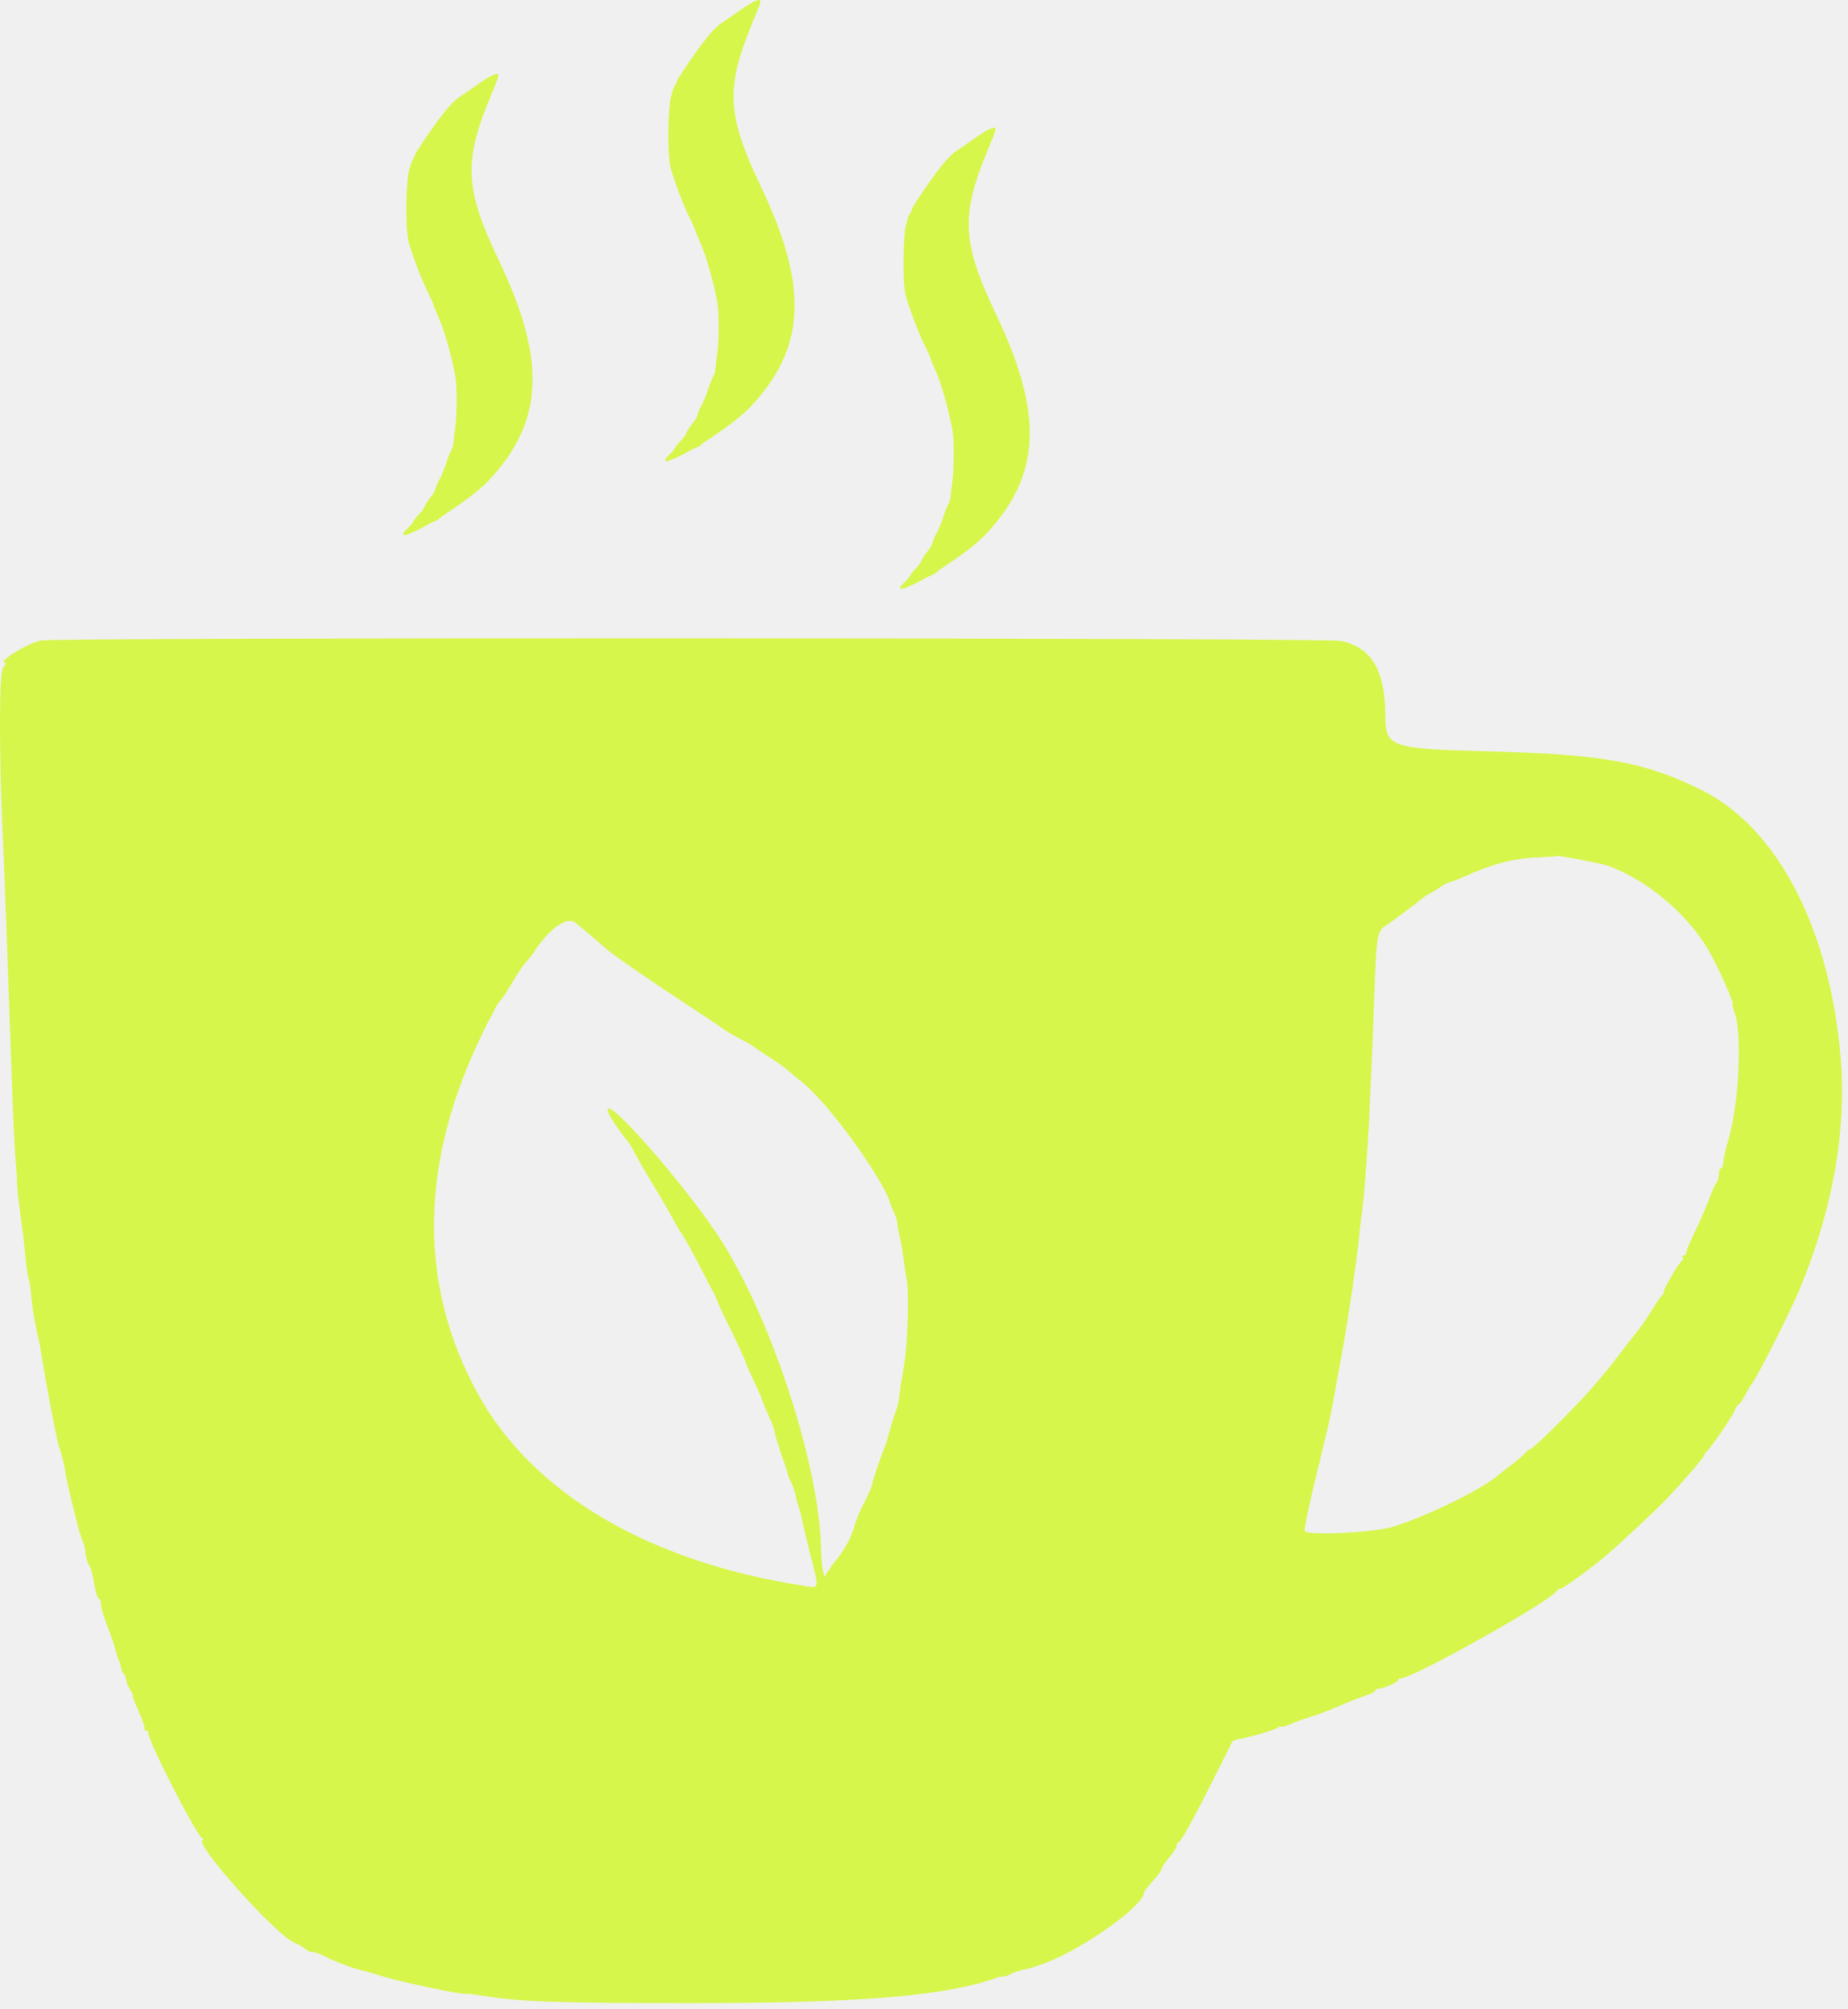
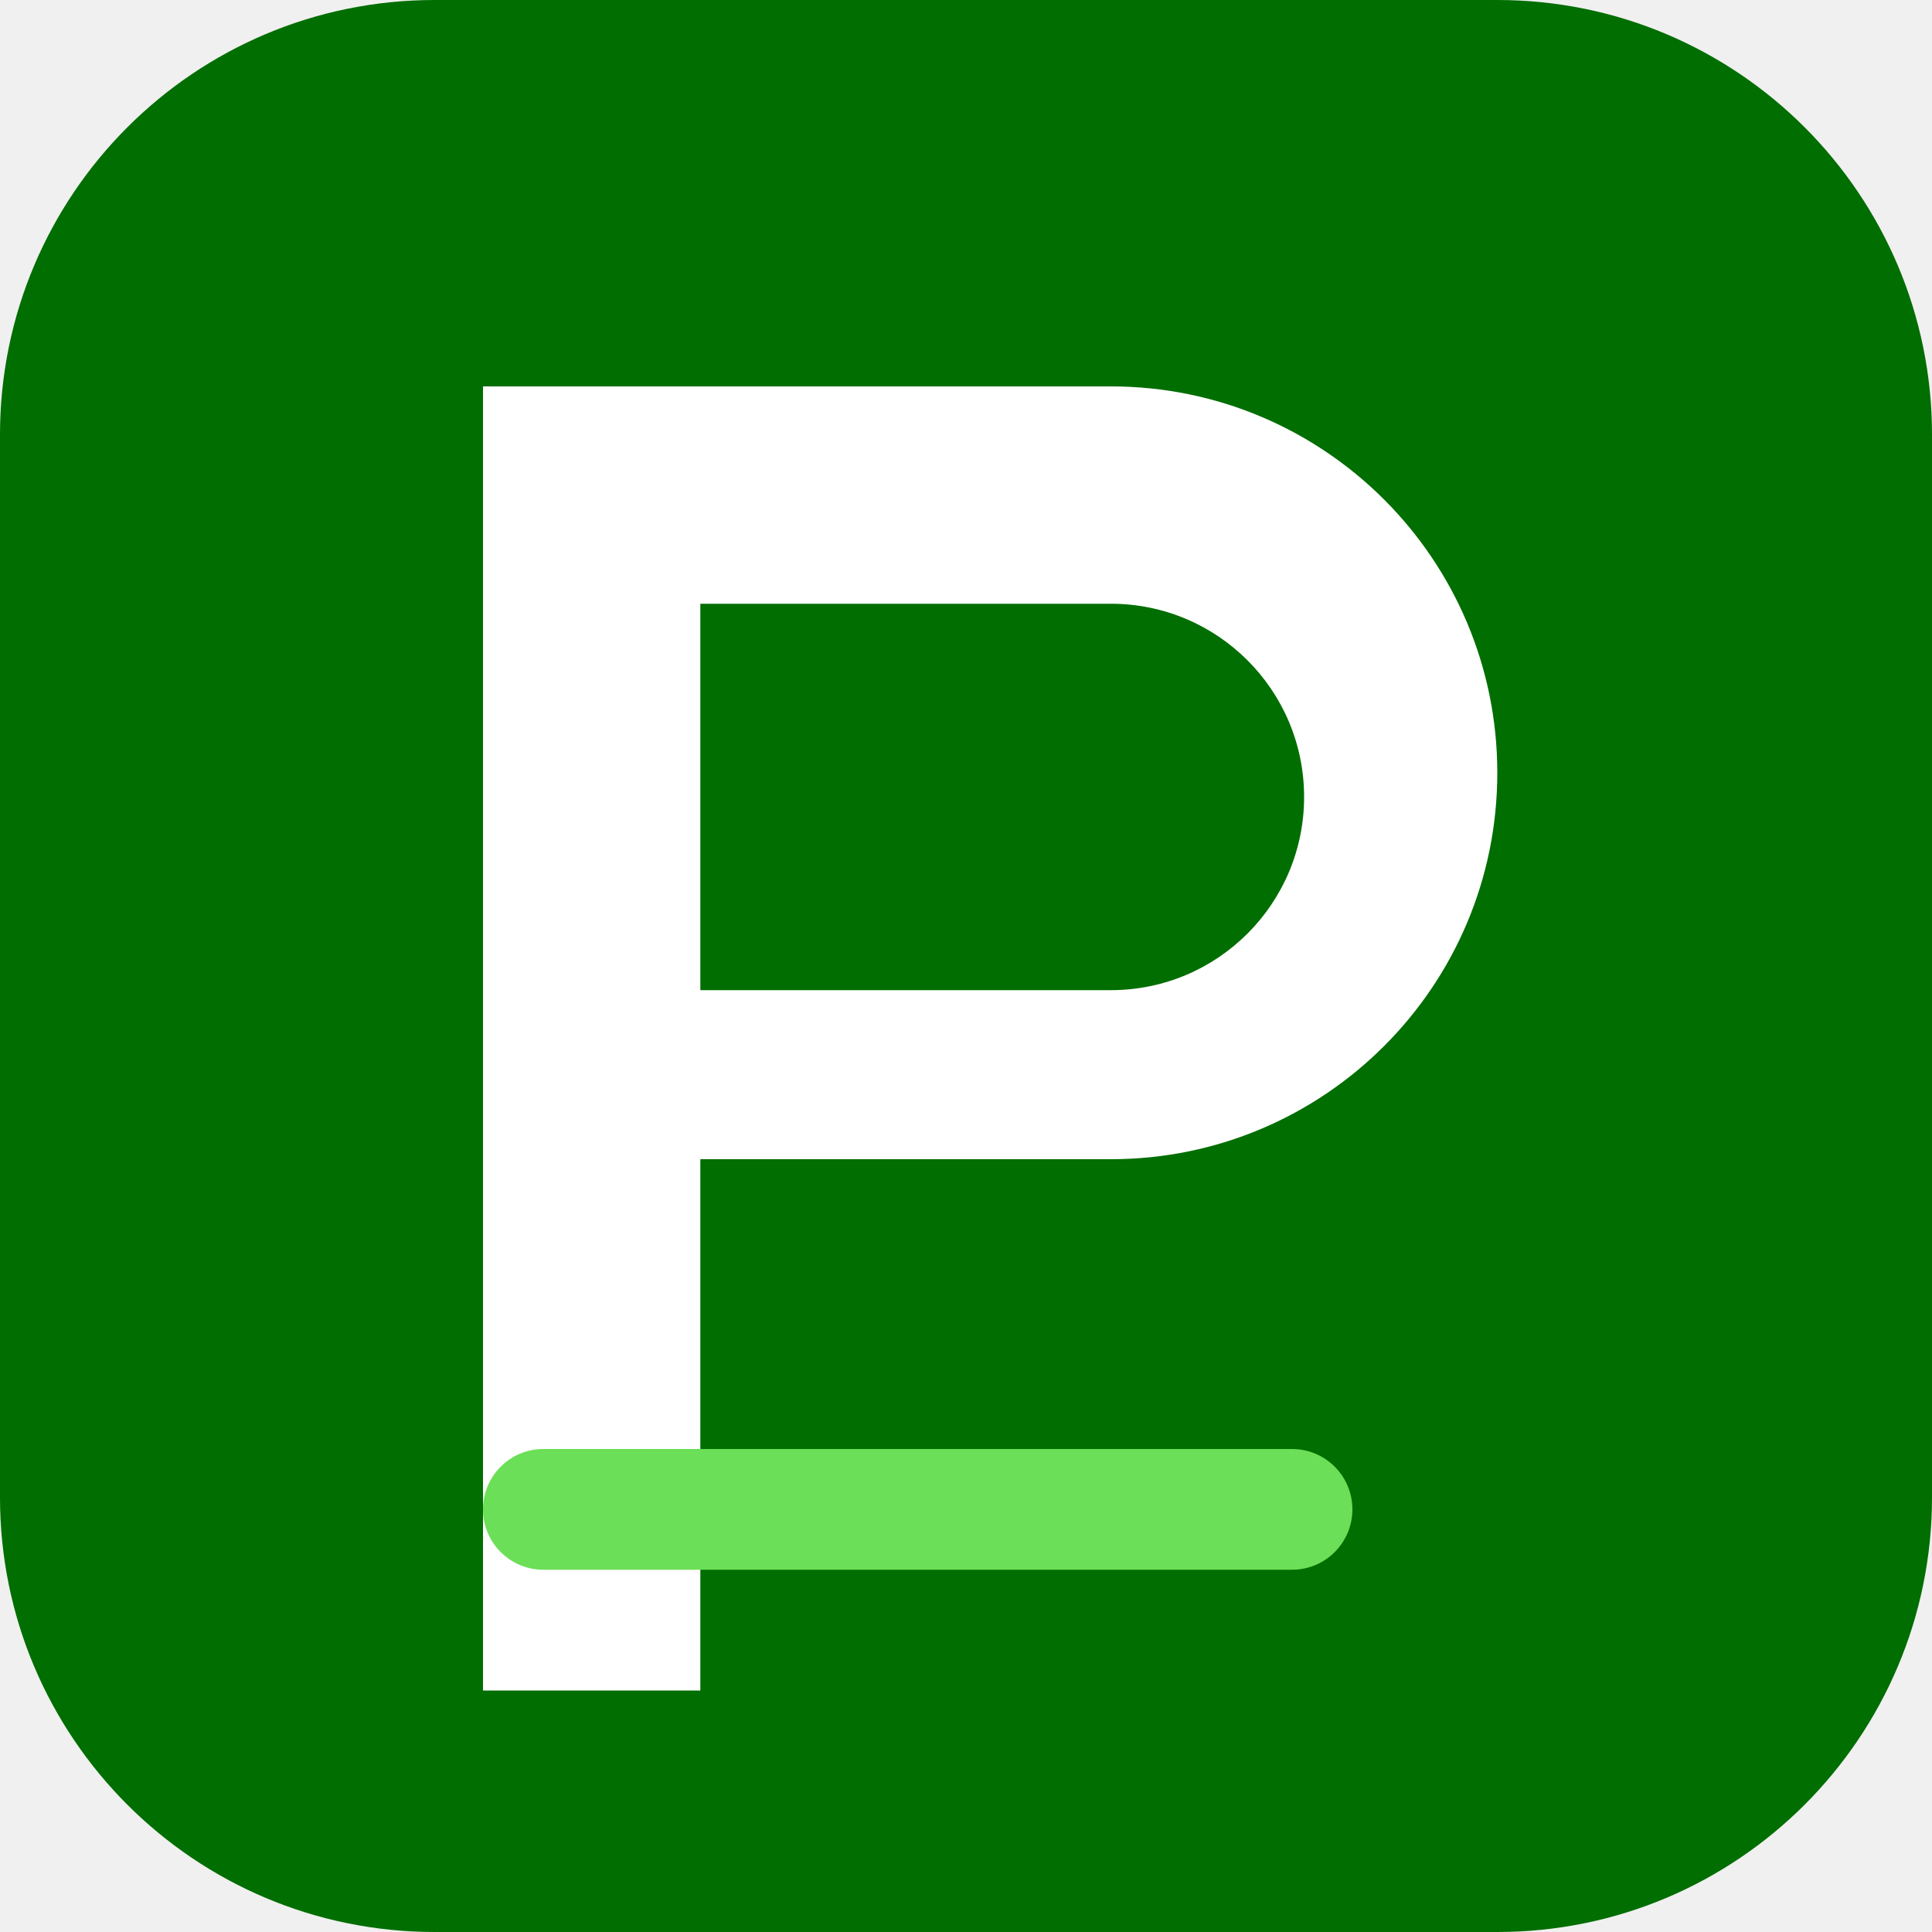
- <svg xmlns="http://www.w3.org/2000/svg" width="275" height="299" viewBox="0 0 275 299" fill="none">
-   <g clip-path="url(#clip0)">
-     <path fill-rule="evenodd" clip-rule="evenodd" d="M0.826 98.679C-0.63 98.679 3.667 95.922 6.049 95.328C7.957 94.852 197.387 94.913 199.613 95.39C204.144 96.362 206.151 99.699 206.206 106.355C206.247 111.253 206.774 111.438 221.79 111.829C238.744 112.27 245.027 113.43 253.456 117.676C264.648 123.313 272.41 138.345 273.998 157.461C274.893 168.233 272.803 180.022 267.907 191.827C266.441 195.361 261.325 205.449 260.675 206.086C260.571 206.188 260.158 206.897 259.758 207.66C259.357 208.424 258.919 209.049 258.786 209.049C258.652 209.049 258.445 209.341 258.325 209.697C258.017 210.615 254.703 215.483 253.976 216.086C253.853 216.188 253.686 216.463 253.605 216.697C253.459 217.115 250.485 220.558 248.037 223.143C246.792 224.458 241.983 228.969 239.555 231.102C237.407 232.987 232.675 236.457 232.251 236.457C232.031 236.457 231.796 236.593 231.728 236.76C231.184 238.098 210.335 249.79 208.494 249.79C208.269 249.79 208.086 249.923 208.086 250.086C208.086 250.403 205.494 251.472 205.031 251.347C204.878 251.305 204.753 251.412 204.753 251.583C204.753 251.754 204.044 252.12 203.179 252.397C202.313 252.675 200.56 253.362 199.282 253.926C198.005 254.49 196.172 255.191 195.208 255.485C194.245 255.778 192.831 256.286 192.068 256.613C191.304 256.94 190.679 257.101 190.679 256.972C190.679 256.842 190.47 256.909 190.216 257.119C189.815 257.45 186.362 258.473 184.24 258.889C183.856 258.964 183.512 259.073 183.476 259.13C183.44 259.188 182.287 261.484 180.914 264.234C177.767 270.54 175.854 274.014 175.443 274.173C175.267 274.241 175.123 274.497 175.123 274.742C175.123 274.988 174.63 275.765 174.027 276.471C173.424 277.176 172.924 277.929 172.916 278.144C172.908 278.358 172.318 279.171 171.605 279.949C170.892 280.728 170.308 281.486 170.308 281.634C170.308 283.63 161.091 290.166 155.308 292.27C153.884 292.789 153.379 292.935 151.814 293.283C151.42 293.37 150.76 293.623 150.347 293.843C149.935 294.064 149.466 294.216 149.305 294.181C149.144 294.146 148.762 294.208 148.456 294.319C140.918 297.055 128.182 298.123 103.086 298.123C82.418 298.123 77.572 297.946 71.419 296.966C70.503 296.82 69.643 296.724 69.509 296.752C68.747 296.915 59.445 294.953 56.573 294.024C55.639 293.722 54.556 293.411 54.166 293.332C52.863 293.071 49.796 291.938 48.476 291.23C47.758 290.846 46.889 290.531 46.544 290.531C46.199 290.531 45.697 290.315 45.427 290.052C45.158 289.789 44.401 289.354 43.744 289.085C40.984 287.957 28.478 273.892 30.204 273.858C30.363 273.855 30.313 273.73 30.091 273.581C29.064 272.885 21.821 258.669 22.075 257.846C22.122 257.693 21.966 257.568 21.728 257.568C21.49 257.568 21.394 257.47 21.513 257.351C21.632 257.231 21.251 256.065 20.664 254.758C20.078 253.452 19.679 252.383 19.777 252.383C19.875 252.383 19.714 252.008 19.42 251.549C19.126 251.091 18.831 250.383 18.764 249.975C18.697 249.568 18.521 249.144 18.373 249.033C18.226 248.923 18.054 248.506 17.992 248.107C17.93 247.709 17.782 247.216 17.664 247.012C17.545 246.809 17.332 246.142 17.19 245.531C17.048 244.92 16.504 243.339 15.981 242.019C15.458 240.698 15.031 239.24 15.031 238.778C15.031 238.316 14.904 237.938 14.749 237.938C14.593 237.938 14.358 237.397 14.226 236.734C14.093 236.072 13.887 235.031 13.767 234.42C13.647 233.809 13.404 233.127 13.228 232.904C13.052 232.682 12.834 231.932 12.744 231.238C12.654 230.543 12.548 229.934 12.509 229.883C12.47 229.832 12.403 229.665 12.36 229.512C12.317 229.359 12.177 228.984 12.049 228.679C11.742 227.943 10.039 221.019 9.819 219.605C9.566 217.984 9.185 216.4 8.794 215.346C8.443 214.397 6.735 205.39 6.055 200.901C5.978 200.392 5.884 199.892 5.847 199.79C5.809 199.688 5.751 199.438 5.718 199.234C5.685 199.031 5.544 198.364 5.405 197.753C5.07 196.281 4.738 194.042 4.567 192.107C4.491 191.242 4.349 190.405 4.251 190.248C4.154 190.09 3.958 188.798 3.817 187.376C3.497 184.173 3.436 183.66 2.932 179.958C2.709 178.319 2.534 176.569 2.543 176.069C2.552 175.569 2.469 174.244 2.358 173.123C2.162 171.136 1.967 166.795 1.602 156.272C0.997 138.854 0.7 130.901 0.461 125.716C-0.162 112.164 -0.152 99.933 0.483 99.298C0.823 98.958 0.978 98.679 0.826 98.679ZM85.731 137.383C85.964 137.586 86.859 138.336 87.72 139.049C88.581 139.762 89.557 140.605 89.89 140.922C91.81 142.755 106.6 152.383 106.6 152.383L106.978 152.66C106.978 152.66 108.105 153.522 109.478 154.234C110.851 154.947 112.058 155.628 112.16 155.748C112.262 155.867 113.331 156.591 114.536 157.356C115.74 158.121 116.963 158.984 117.253 159.274C117.543 159.564 118.348 160.234 119.042 160.764C123.56 164.21 131.961 176.328 132.506 179.132C133.676 181.828 133.461 181.328 133.676 182.94C133.961 184.328 134.141 184.728 134.372 186.458C134.604 188.189 134.874 190.022 134.974 190.531C135.336 192.385 135.114 199.951 134.61 202.938C134.182 205.47 133.954 206.972 133.831 208.054C133.766 208.627 133.537 209.544 133.324 210.091C133.11 210.638 132.731 211.836 132.481 212.753L132.422 212.968C132.084 214.209 131.991 214.547 131.874 214.875C131.825 215.012 131.771 215.147 131.694 215.346C130.844 217.518 129.87 220.434 129.845 220.878C129.828 221.171 129.186 222.612 128.417 224.08C127.649 225.547 127.244 226.973 127.244 226.973L126.961 227.828C126.961 227.828 126.461 229.328 125.461 230.828C124.461 232.328 124.294 232.277 123.734 233.134L122.716 234.692L122.482 233.63C122.353 233.046 122.228 231.568 122.204 230.346C121.967 218.331 115.097 196.995 107.604 185C102.539 176.892 89.11 161.618 90.567 165.623C90.884 166.493 92.961 169.328 93.342 169.728C93.642 170.157 93.342 169.728 93.642 170.157C94 170.5 94.85 172.436 96.327 174.849C97.804 177.262 99.499 180.153 100.094 181.273C100.689 182.392 101.272 183.392 101.39 183.494C101.655 183.722 103.677 187.418 105.038 190.16C105.594 191.281 106.461 192.828 106.461 192.828C106.461 192.828 106.884 194.045 107.664 195.623C109.526 199.392 111.049 202.661 111.049 202.889C111.049 202.989 111.584 204.208 112.237 205.598C112.891 206.987 113.434 208.207 113.444 208.309C113.496 208.816 114.993 211.828 115.172 212.549C115.324 213.162 115.461 213.828 115.461 213.828L115.961 215.328C115.961 215.328 116.102 215.971 116.386 216.734C116.978 218.326 117.234 219.114 117.291 219.516C117.313 219.671 117.588 220.296 117.903 220.905C118.297 222.012 117.903 220.905 118.297 222.012C118.461 222.328 118.364 222.707 118.664 223.557C118.964 224.406 119.298 225.615 119.408 226.242C119.517 226.869 120.031 229.049 120.549 231.086C120.635 231.424 120.716 231.74 120.792 232.036C121.486 234.741 121.747 235.762 121.391 236.073C121.174 236.262 120.73 236.189 120.016 236.072C119.887 236.051 119.749 236.029 119.602 236.006C96.531 232.441 79.252 222.249 71.112 207.403C62.503 191.7 62.436 174.19 70.914 155.716C71.802 153.781 72.696 151.947 72.901 151.642C73.105 151.336 73.44 150.699 73.644 150.225C73.848 149.751 74.252 149.127 74.541 148.838C74.83 148.549 75.614 147.353 76.283 146.181C76.952 145.008 77.815 143.716 78.202 143.309C78.588 142.901 79.179 142.153 79.514 141.646C81.88 138.066 84.478 136.285 85.731 137.383ZM254.315 141.421C251.117 135.967 245.217 131.004 239.382 128.858C238.448 128.514 231.845 127.266 231.705 127.406C231.647 127.463 230.446 127.552 229.036 127.603C225.347 127.737 222.171 128.558 217.994 130.458C216.619 131.084 215.494 131.39 215.494 131.39C215.494 131.39 214.91 131.629 214.197 132.172L212.901 132.961L212.253 133.292C210.997 134.321 206.902 137.387 206.294 137.753C205.002 138.531 204.879 139.27 204.575 148.123C204.463 151.383 204.293 155.716 204.197 157.753C204.101 159.79 203.932 163.54 203.82 166.086C203.61 170.897 202.999 178.922 202.722 180.531C202.634 181.04 202.459 182.54 202.333 183.864C202.009 187.274 200.81 195.522 199.91 200.531C198.44 208.714 198.061 210.727 197.715 212.197C197.522 213.012 196.604 216.825 195.673 220.67C194.743 224.515 194.086 227.765 194.214 227.892C194.897 228.571 204.623 228.081 207.345 227.231C212.528 225.612 220.572 221.668 223.035 219.536C223.471 219.16 224.494 218.355 225.308 217.749C226.123 217.142 226.923 216.437 227.086 216.181C227.249 215.925 227.54 215.716 227.734 215.716C228.161 215.716 234.22 209.716 236.897 206.642C239.112 204.098 239.627 203.466 241.419 201.088C242.132 200.143 243.152 198.839 243.685 198.191C244.219 197.543 245.21 196.096 245.889 194.975C246.568 193.855 247.298 192.816 247.512 192.666C247.726 192.516 247.781 192.391 247.635 192.388C247.308 192.381 249.943 187.802 250.374 187.629C250.544 187.56 250.589 187.352 250.474 187.166C250.359 186.98 250.441 186.827 250.657 186.827C250.873 186.827 251.012 186.702 250.968 186.549C250.923 186.397 251.405 185.188 252.038 183.864C253.266 181.297 253.976 179.654 254.757 177.568C255.023 176.855 255.382 176.113 255.553 175.92C255.724 175.726 255.864 175.184 255.864 174.716C255.864 174.247 256.01 173.864 256.188 173.864C256.366 173.864 256.513 173.489 256.513 173.031C256.514 172.572 256.861 171.031 257.285 169.605C258.834 164.384 259.358 154.021 258.234 150.809C257.967 150.045 257.819 149.42 257.905 149.42C258.211 149.42 255.618 143.643 254.315 141.421Z" fill="#D7F64C" />
-     <path d="M110.138 1.55C110.969 0.959 111.886 0.383 112.175 0.268C113.545 -0.273 113.55 -0.345 111.959 3.499C107.978 13.116 108.197 17.14 113.281 27.808C120.419 42.786 119.954 51.882 111.6 60.664C109.595 62.773 105.078 65.65 105.078 65.65L104.738 65.885L104.09 66.43C103.733 66.549 103.192 66.79 102.886 66.966C99.461 68.925 97.972 69.2 99.763 67.54C100.28 67.061 100.481 66.669 100.481 66.669C100.481 66.669 100.684 66.245 101.203 65.727C101.721 65.207 102.145 64.638 102.145 64.459C102.145 64.459 102.577 63.62 103.104 62.993C103.632 62.367 103.808 61.855 103.808 61.855C103.808 61.855 103.873 61.312 104.263 60.651C104.654 59.989 105.207 58.656 105.492 57.688C105.777 56.721 106.208 55.928 106.208 55.928C106.208 55.928 106.434 55.553 106.47 55.096C106.505 54.636 106.621 53.678 106.726 52.965C107.032 50.904 107.059 46.617 106.778 45.016C106.287 42.228 105.13 38.121 104.346 36.38C103.913 35.419 103.523 34.465 103.479 34.261C103.435 34.059 103.061 33.224 102.648 32.41C101.811 30.759 100.642 27.715 99.874 25.188C99.225 23.05 99.5 15.5 99.858 14.53L100 14C100 14 100.128 13.264 100.455 12.764C100.783 12.264 100.846 11.854 100.846 11.854C100.846 11.854 105.161 4.915 107.292 3.506C108.026 3.019 109.307 2.139 110.138 1.55Z" fill="#D7F64C" />
-     <path d="M145.138 20.549C145.969 19.959 146.886 19.384 147.175 19.268C148.545 18.727 148.55 18.655 146.959 22.5C142.978 32.115 143.197 36.141 148.281 46.809C155.419 61.786 154.954 70.882 146.6 79.665C144.595 81.772 140.078 84.65 140.078 84.65L139.738 84.885L139.09 85.43C138.733 85.549 138.192 85.79 137.886 85.966C134.461 87.925 132.972 88.2 134.763 86.54C135.28 86.061 135.481 85.669 135.481 85.669C135.481 85.669 135.684 85.245 136.203 84.727C136.721 84.207 137.145 83.638 137.145 83.459C137.145 83.459 137.577 82.621 138.104 81.993C138.632 81.368 138.808 80.855 138.808 80.855C138.808 80.855 138.873 80.312 139.263 79.65C139.654 78.989 140.207 77.656 140.492 76.688C140.777 75.721 141.208 74.928 141.208 74.928C141.208 74.928 141.434 74.553 141.47 74.096C141.505 73.636 141.621 72.678 141.726 71.966C142.032 69.904 142.059 65.617 141.778 64.016C141.287 61.228 140.13 57.121 139.346 55.38C138.913 54.419 138.523 53.465 138.479 53.261C138.435 53.059 138.061 52.224 137.648 51.41C136.811 49.758 135.642 46.715 134.874 44.188C134.225 42.05 134.5 34.5 134.858 33.531L135 33C135 33 135.128 32.264 135.455 31.765C135.783 31.264 135.846 30.855 135.846 30.855C135.846 30.855 140.161 23.915 142.292 22.506C143.026 22.02 144.307 21.14 145.138 20.549Z" fill="#D7F64C" />
-     <path d="M71.138 12.55C71.969 11.96 72.886 11.383 73.175 11.268C74.545 10.727 74.55 10.655 72.959 14.499C68.978 24.116 69.197 28.14 74.281 38.809C81.419 53.786 80.954 62.882 72.6 71.665C70.595 73.772 66.078 76.65 66.078 76.65L65.738 76.885L65.09 77.43C64.733 77.549 64.192 77.79 63.886 77.966C60.461 79.925 58.972 80.2 60.763 78.54C61.28 78.061 61.481 77.669 61.481 77.669C61.481 77.669 61.684 77.245 62.203 76.727C62.721 76.207 63.145 75.638 63.145 75.459C63.145 75.459 63.577 74.621 64.104 73.993C64.632 73.368 64.808 72.855 64.808 72.855C64.808 72.855 64.873 72.312 65.263 71.65C65.654 70.989 66.207 69.656 66.492 68.688C66.777 67.721 67.208 66.928 67.208 66.928C67.208 66.928 67.434 66.553 67.47 66.096C67.505 65.636 67.621 64.678 67.726 63.965C68.032 61.904 68.059 57.617 67.778 56.016C67.287 53.228 66.13 49.121 65.346 47.38C64.913 46.419 64.523 45.465 64.479 45.261C64.435 45.059 64.061 44.224 63.648 43.41C62.811 41.758 61.642 38.715 60.874 36.188C60.225 34.05 60.5 26.5 60.858 25.53L61 25C61 25 61.128 24.265 61.455 23.765C61.783 23.264 61.846 22.855 61.846 22.855C61.846 22.855 66.161 15.915 68.292 14.505C69.026 14.02 70.307 13.139 71.138 12.55Z" fill="#D7F64C" />
-   </g>
-   <defs>
-     <clipPath id="clip0">
-       <rect width="274.2" height="298.12" fill="white" />
-     </clipPath>
-   </defs>
+ <svg xmlns="http://www.w3.org/2000/svg" width="80" height="80" viewBox="0 0 80 80" fill="none">
+   <rect width="80" height="80" rx="18" fill="#006e00" />
+   <path fill-rule="evenodd" clip-rule="evenodd" d="M20 16H46A16 16 0 0 1 46 48H29V70H20V16ZM29 25H46A8 8 0 0 1 46 41H29V25Z" fill="white" />
+   <rect x="20" y="60" width="36" height="5" rx="2.5" fill="#6bdf57" />
</svg>
